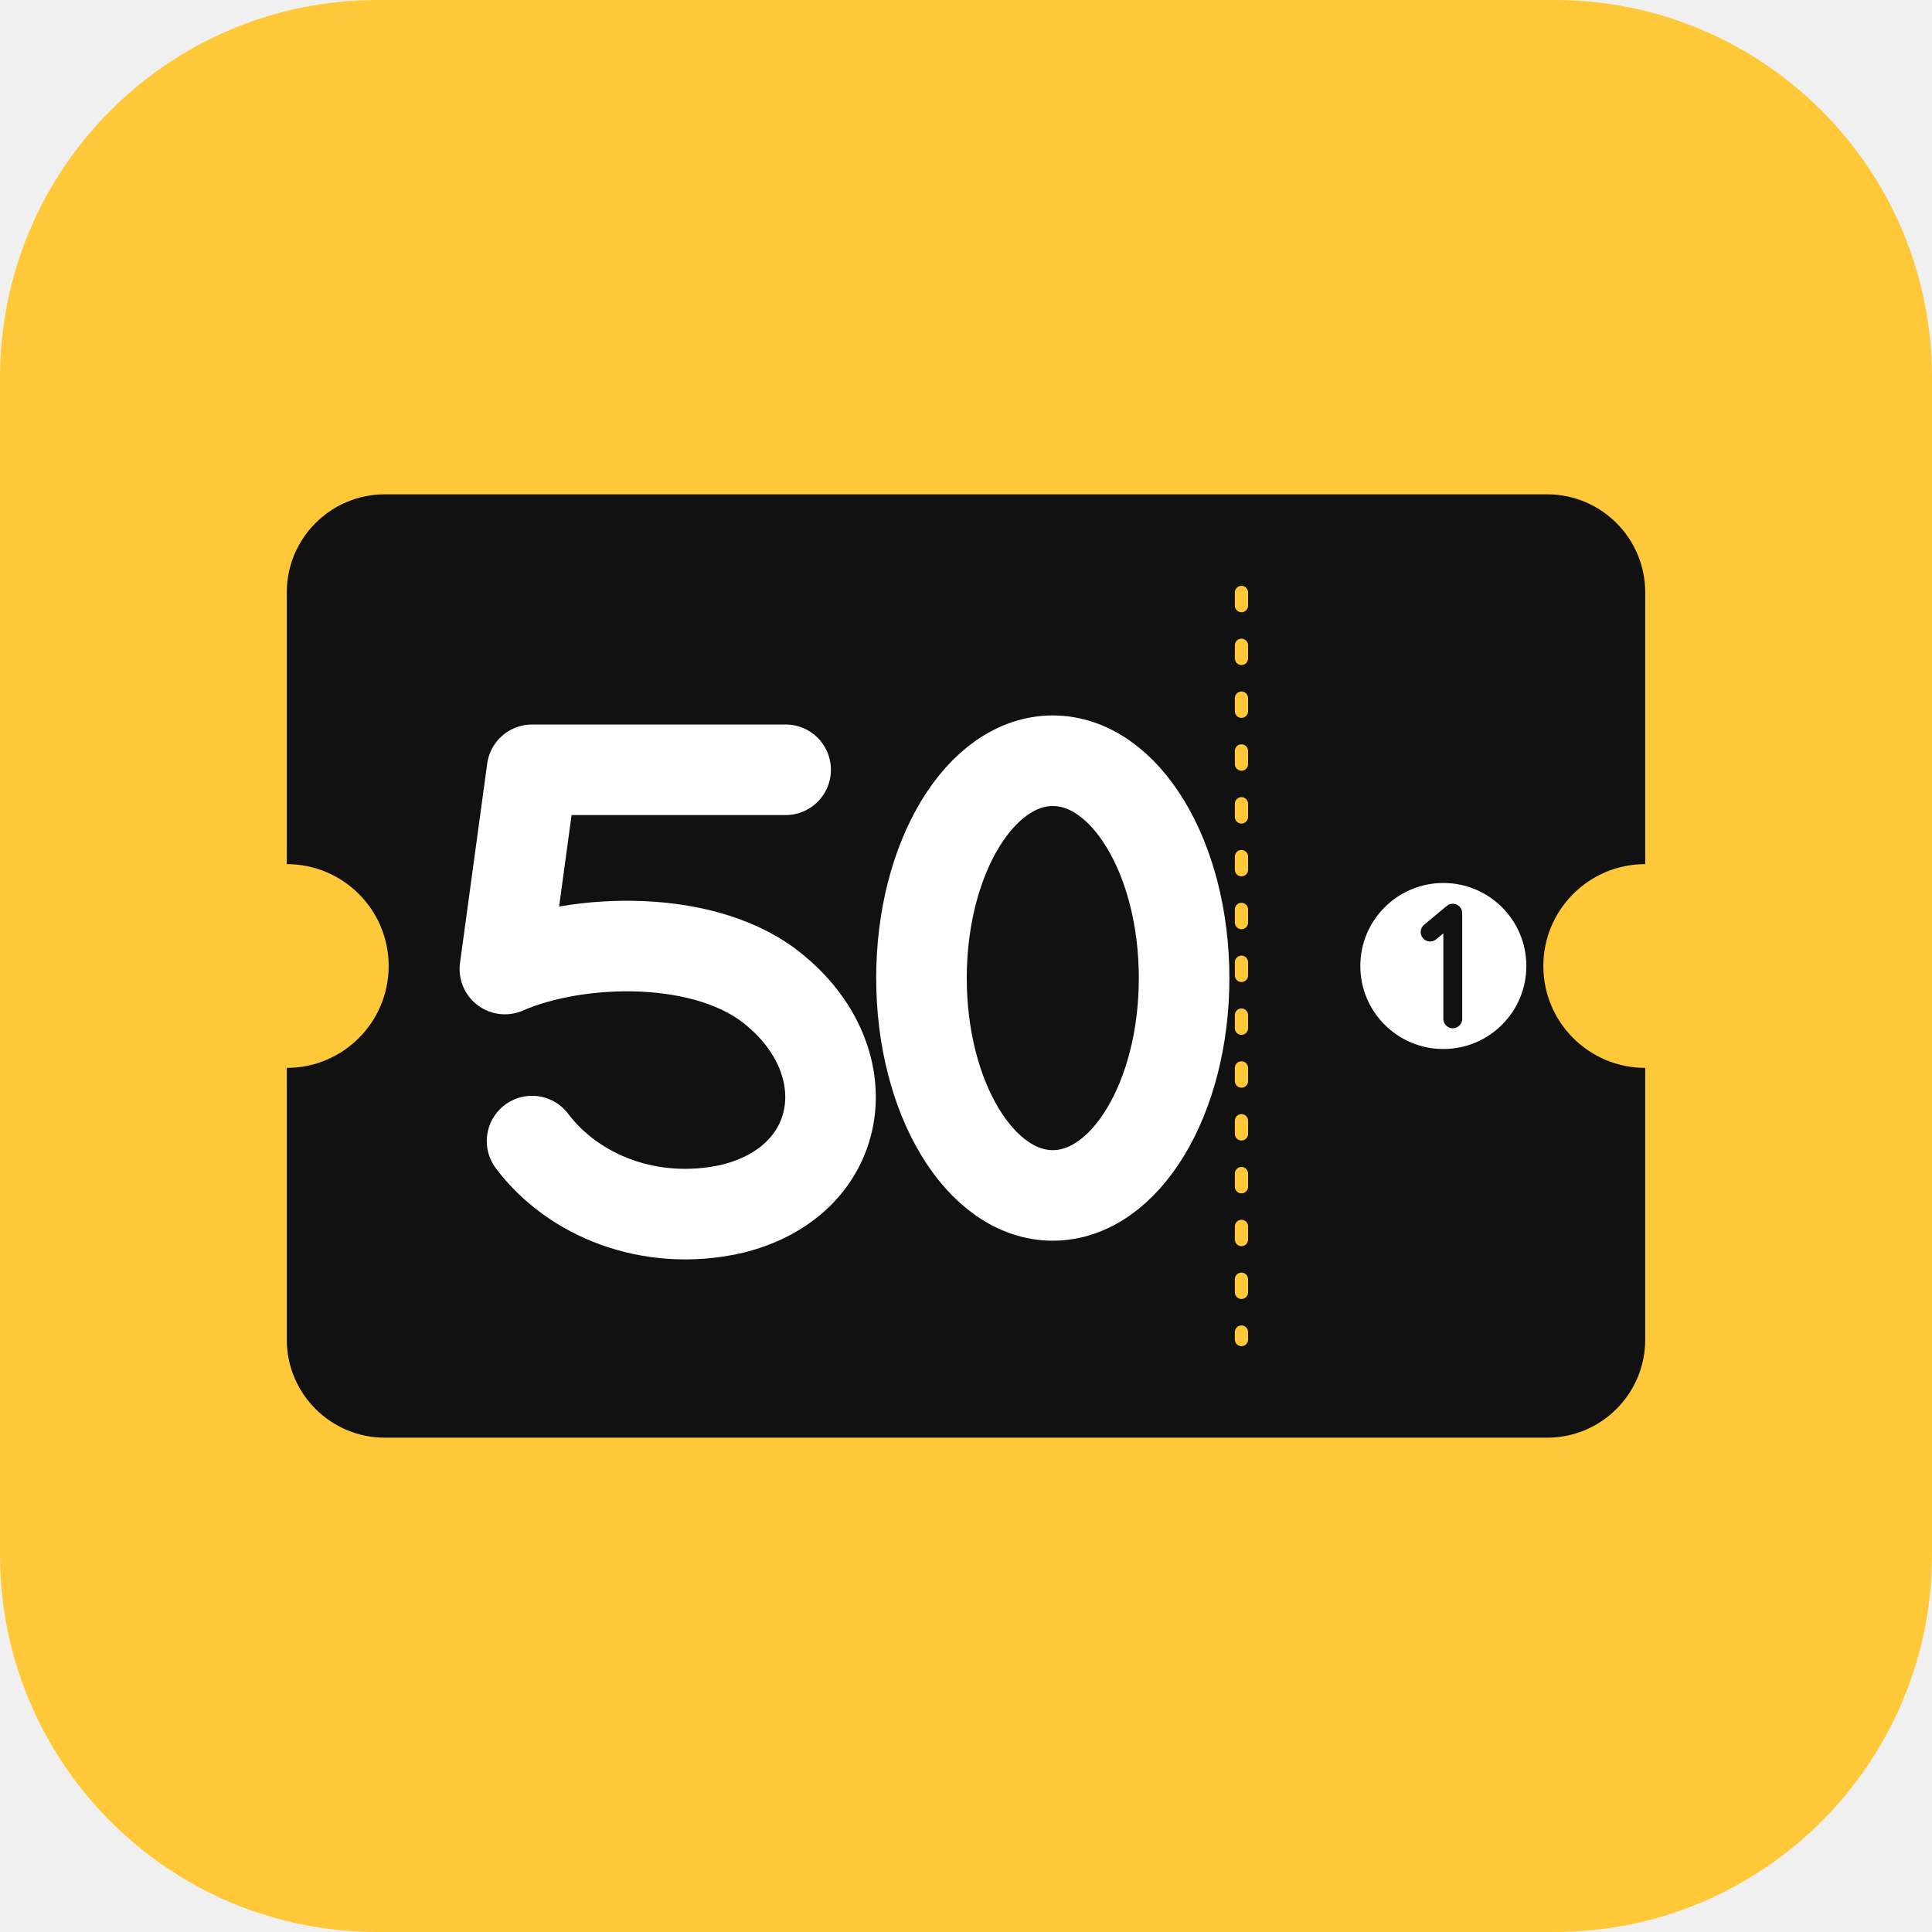
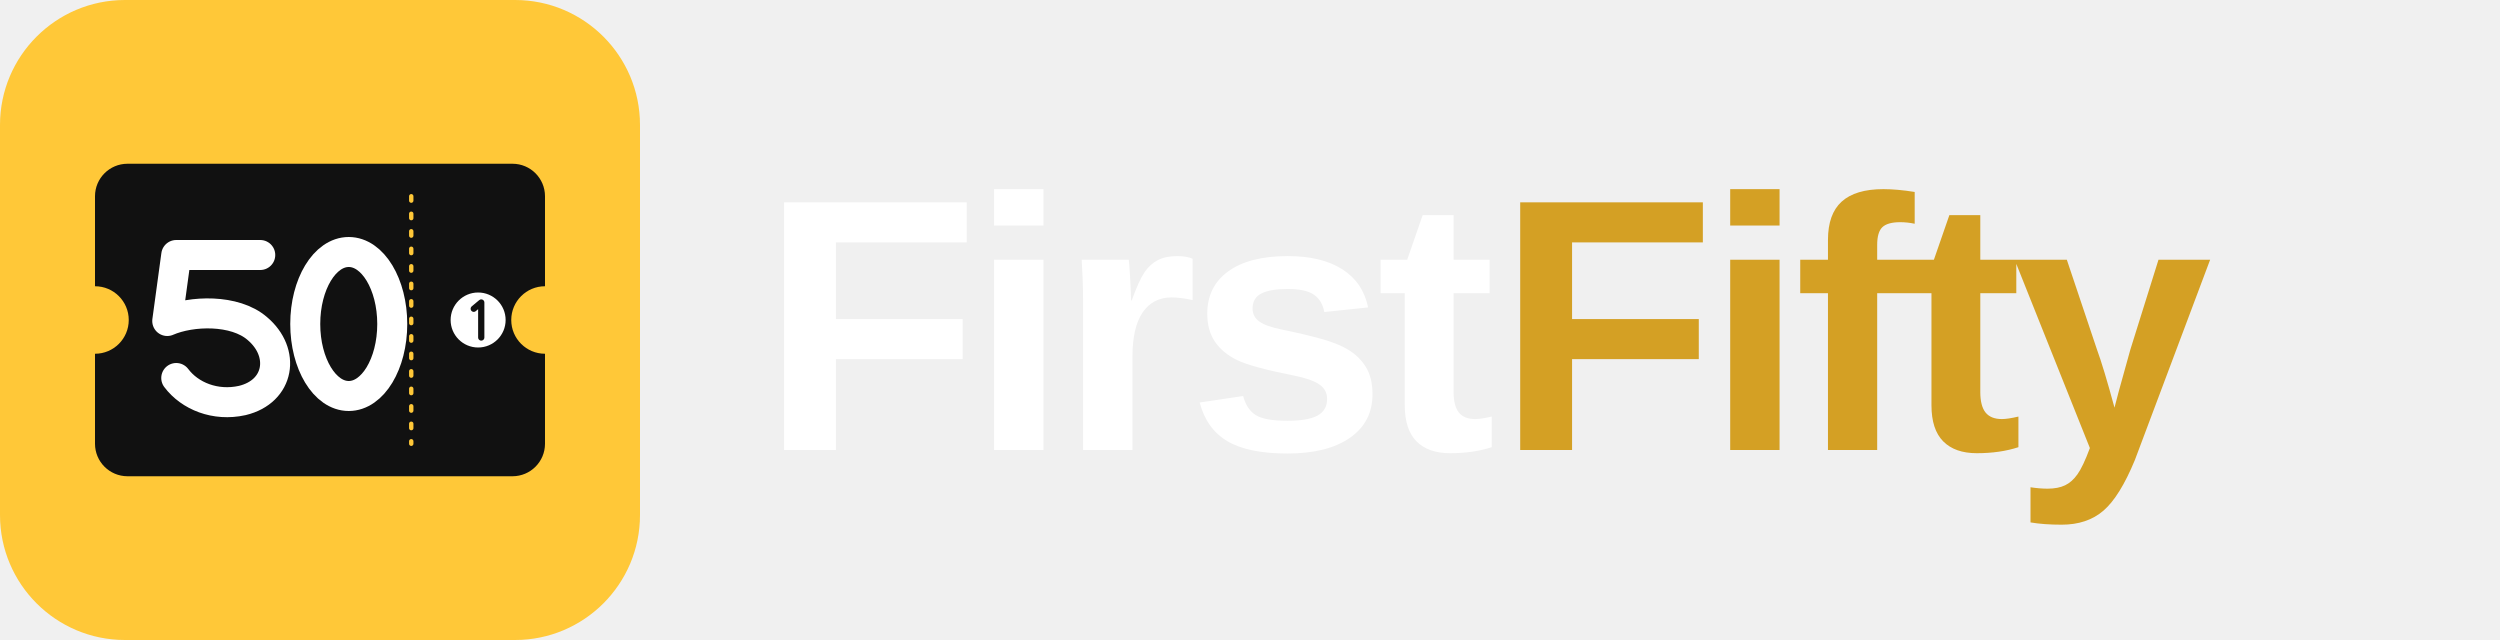
- <svg xmlns="http://www.w3.org/2000/svg" viewBox="0 0 1024 1024">
-   <rect width="1024" height="1024" rx="200" fill="#FFC838" />
-   <g transform="translate(152 262)">
-     <rect width="720" height="500" rx="52" fill="#111111" />
-     <circle cx="0" cy="250" r="54" fill="#FFC838" />
-     <circle cx="720" cy="250" r="54" fill="#FFC838" />
-     <line x1="506" y1="52" x2="506" y2="448" stroke="#FFC838" stroke-width="7" stroke-dasharray="7 21" stroke-linecap="round" />
-     <g transform="translate(82 122) scale(1.2)" fill="none" stroke="#FFFFFF" stroke-width="40" stroke-linecap="round" stroke-linejoin="round">
-       <path d="M152 20 H40 L28 108 C60 94 118 92 148 118 C186 150 178 202 128 214 C92 222 58 208 40 184" />
-       <ellipse cx="270" cy="112" rx="58" ry="96" />
-     </g>
-     <g transform="translate(613 250)">
-       <circle r="44" fill="#FFFFFF" />
-       <path d="M-7 -18 L5 -28 V28" fill="none" stroke="#111111" stroke-width="10" stroke-linecap="round" stroke-linejoin="round" />
+ <svg xmlns="http://www.w3.org/2000/svg" viewBox="0 0 500 128" width="500" height="128">
+   <g transform="scale(0.125)">
+     <rect width="1024" height="1024" rx="200" fill="#FFC838" />
+     <g transform="translate(152 262)">
+       <rect width="720" height="500" rx="52" fill="#111111" />
+       <circle cx="0" cy="250" r="54" fill="#FFC838" />
+       <circle cx="720" cy="250" r="54" fill="#FFC838" />
+       <line x1="506" y1="52" x2="506" y2="448" stroke="#FFC838" stroke-width="7" stroke-dasharray="7 21" stroke-linecap="round" />
+       <g transform="translate(82 122) scale(1.2)" fill="none" stroke="#FFFFFF" stroke-width="40" stroke-linecap="round" stroke-linejoin="round">
+         <path d="M152 20 H40 L28 108 C60 94 118 92 148 118 C186 150 178 202 128 214 C92 222 58 208 40 184" />
+         <ellipse cx="270" cy="112" rx="58" ry="96" />
+       </g>
+       <g transform="translate(613 250)">
+         <circle r="44" fill="#FFFFFF" />
+         <path d="M-7 -18 L5 -28 V28" fill="none" stroke="#111111" stroke-width="10" stroke-linecap="round" stroke-linejoin="round" />
+       </g>
    </g>
  </g>
+   <text x="152" y="90" font-family="'Cabinet Grotesk','Helvetica Neue',Arial,sans-serif" font-size="72" font-weight="700" letter-spacing="-2.2" fill="#ffffff">First<tspan fill="#d4a024">Fifty</tspan>
+   </text>
</svg>
